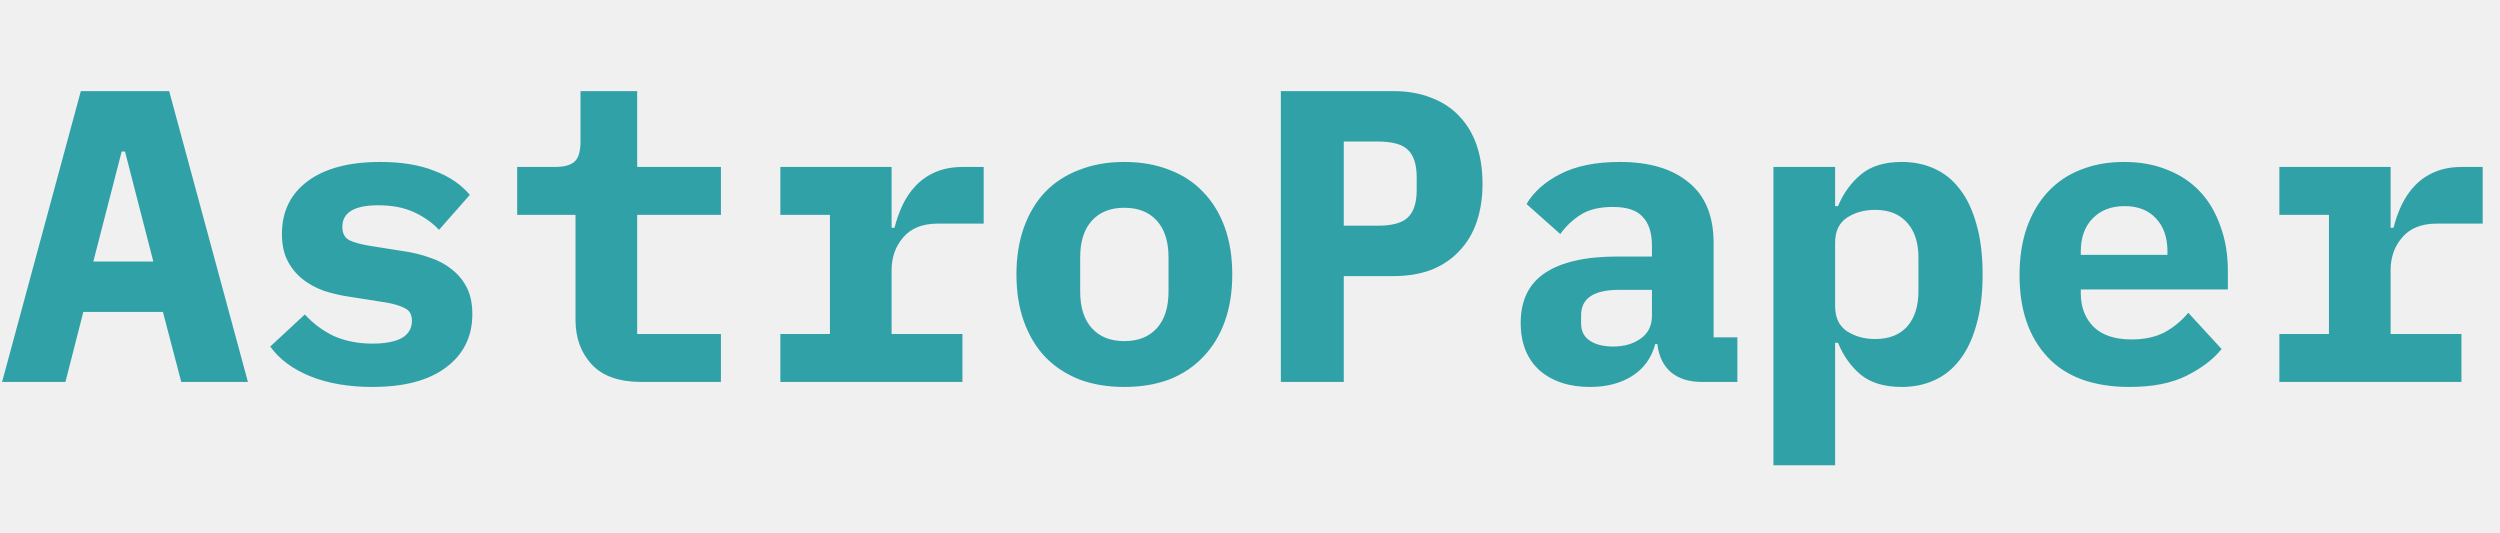
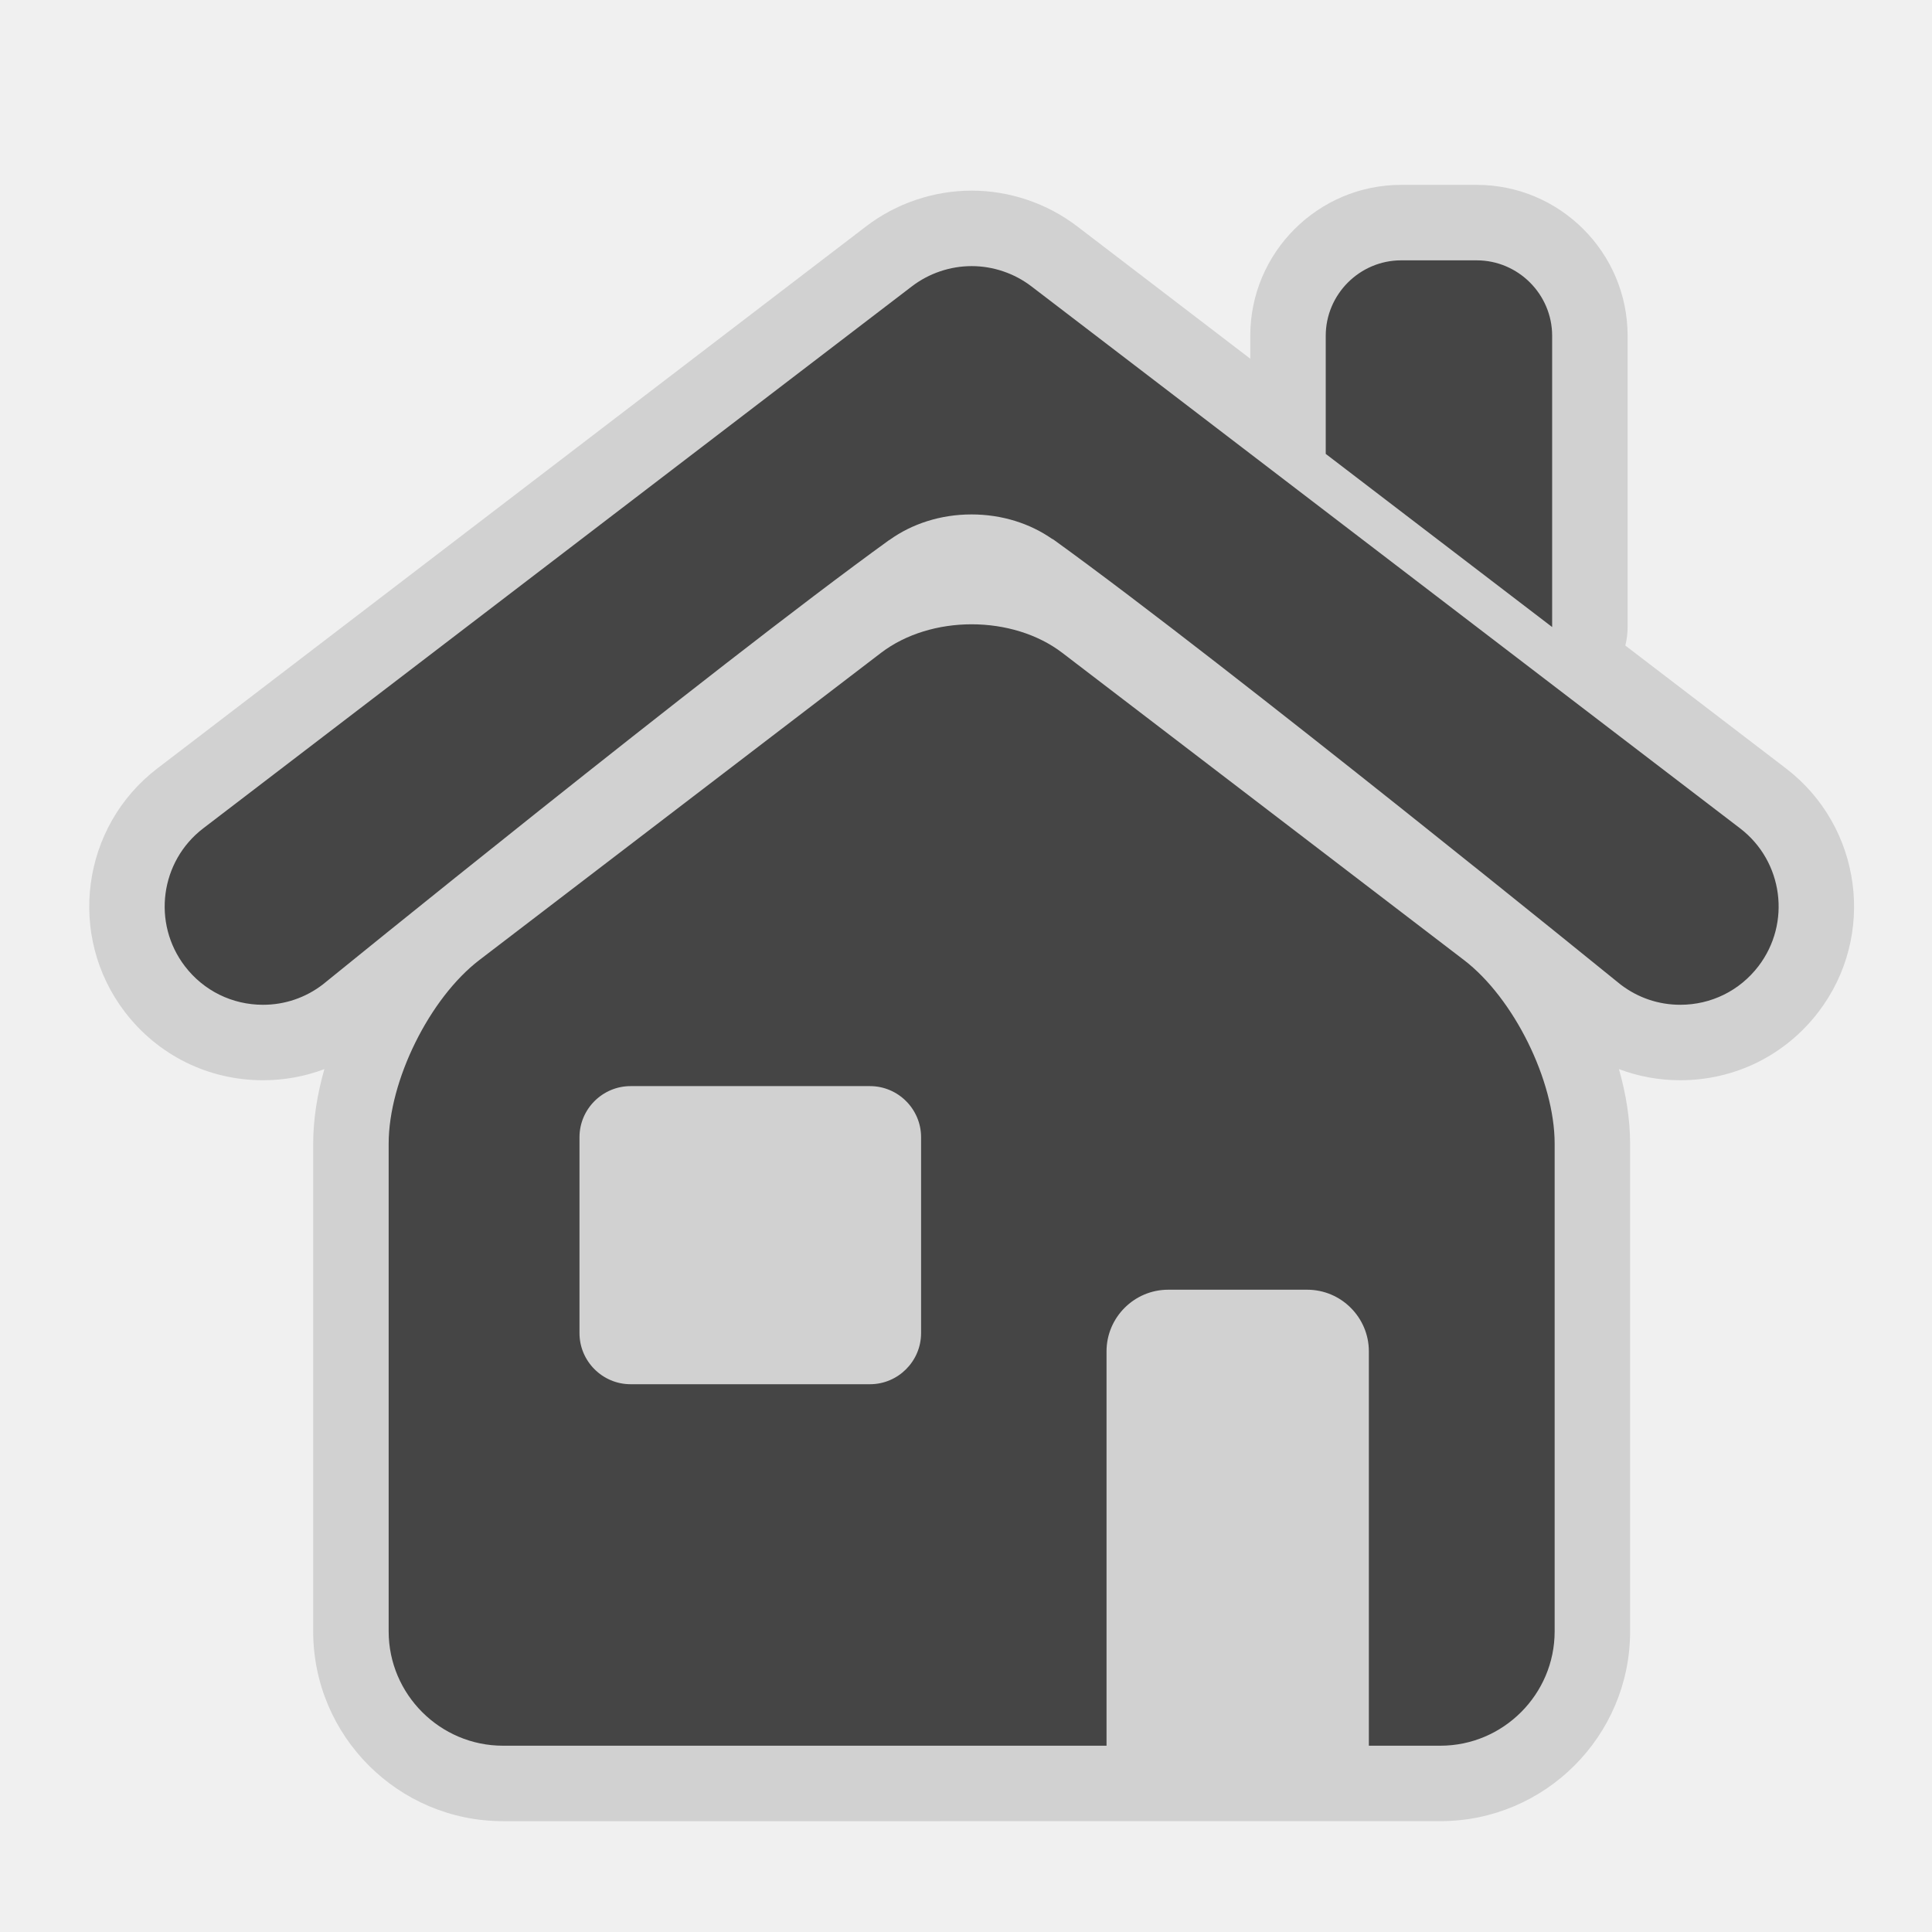
- <svg xmlns="http://www.w3.org/2000/svg" width="216" height="46" viewBox="0 0 216 46" fill="none">
-   <g clip-path="url(#clip0_1954_681)">
-     <path d="M15.66 33L14.076 26.952H7.2L5.652 33H0.18L6.984 7.872H14.616L21.42 33H15.66ZM10.8 13.092H10.512L8.064 22.596H13.248L10.8 13.092ZM32.17 33.432C30.106 33.432 28.306 33.12 26.77 32.496C25.258 31.872 24.118 31.02 23.35 29.94L26.338 27.168C27.058 27.96 27.898 28.584 28.858 29.04C29.842 29.472 30.958 29.688 32.206 29.688C33.262 29.688 34.09 29.532 34.69 29.22C35.29 28.884 35.59 28.38 35.59 27.708C35.59 27.18 35.386 26.82 34.978 26.628C34.57 26.412 34.006 26.244 33.286 26.124L30.298 25.656C29.458 25.536 28.678 25.356 27.958 25.116C27.238 24.852 26.614 24.504 26.086 24.072C25.558 23.64 25.138 23.112 24.826 22.488C24.514 21.864 24.358 21.108 24.358 20.22C24.358 18.276 25.102 16.752 26.59 15.648C28.078 14.544 30.166 13.992 32.854 13.992C34.678 13.992 36.226 14.244 37.498 14.748C38.794 15.228 39.826 15.924 40.594 16.836L37.93 19.86C37.378 19.26 36.67 18.756 35.806 18.348C34.942 17.94 33.898 17.736 32.674 17.736C30.61 17.736 29.578 18.36 29.578 19.608C29.578 20.16 29.782 20.544 30.19 20.76C30.598 20.952 31.162 21.108 31.882 21.228L34.834 21.696C35.674 21.816 36.454 22.008 37.174 22.272C37.894 22.512 38.518 22.848 39.046 23.28C39.598 23.712 40.03 24.24 40.342 24.864C40.654 25.488 40.81 26.244 40.81 27.132C40.81 29.076 40.054 30.612 38.542 31.74C37.054 32.868 34.93 33.432 32.17 33.432ZM55.412 33C53.492 33 52.064 32.496 51.128 31.488C50.192 30.48 49.724 29.196 49.724 27.636V18.564H44.684V14.424H47.96C48.752 14.424 49.316 14.268 49.652 13.956C49.988 13.644 50.156 13.068 50.156 12.228V7.872H55.052V14.424H62.288V18.564H55.052V28.86H62.288V33H55.412ZM67.422 28.86H71.706V18.564H67.422V14.424H77.034V19.68H77.286C77.454 19.008 77.682 18.36 77.97 17.736C78.282 17.088 78.666 16.524 79.122 16.044C79.602 15.54 80.178 15.144 80.85 14.856C81.522 14.568 82.314 14.424 83.226 14.424H84.99V19.32H81.03C79.71 19.32 78.714 19.716 78.042 20.508C77.37 21.276 77.034 22.224 77.034 23.352V28.86H83.154V33H67.422V28.86ZM97.144 33.432C95.704 33.432 94.408 33.216 93.256 32.784C92.104 32.328 91.12 31.68 90.304 30.84C89.512 30 88.9 28.98 88.468 27.78C88.036 26.58 87.82 25.224 87.82 23.712C87.82 22.2 88.036 20.844 88.468 19.644C88.9 18.444 89.512 17.424 90.304 16.584C91.12 15.744 92.104 15.108 93.256 14.676C94.408 14.22 95.704 13.992 97.144 13.992C98.584 13.992 99.88 14.22 101.032 14.676C102.184 15.108 103.156 15.744 103.948 16.584C104.764 17.424 105.388 18.444 105.82 19.644C106.252 20.844 106.468 22.2 106.468 23.712C106.468 25.224 106.252 26.58 105.82 27.78C105.388 28.98 104.764 30 103.948 30.84C103.156 31.68 102.184 32.328 101.032 32.784C99.88 33.216 98.584 33.432 97.144 33.432ZM97.144 29.472C98.344 29.472 99.28 29.1 99.952 28.356C100.624 27.612 100.96 26.556 100.96 25.188V22.236C100.96 20.868 100.624 19.812 99.952 19.068C99.28 18.324 98.344 17.952 97.144 17.952C95.944 17.952 95.008 18.324 94.336 19.068C93.664 19.812 93.328 20.868 93.328 22.236V25.188C93.328 26.556 93.664 27.612 94.336 28.356C95.008 29.1 95.944 29.472 97.144 29.472ZM110.666 33V7.872H120.386C121.61 7.872 122.702 8.064 123.662 8.448C124.622 8.808 125.426 9.336 126.074 10.032C126.746 10.728 127.25 11.568 127.586 12.552C127.922 13.536 128.09 14.64 128.09 15.864C128.09 17.088 127.922 18.192 127.586 19.176C127.25 20.16 126.746 21 126.074 21.696C125.426 22.392 124.622 22.932 123.662 23.316C122.702 23.676 121.61 23.856 120.386 23.856H116.102V33H110.666ZM116.102 19.5H119.018C120.29 19.5 121.166 19.26 121.646 18.78C122.15 18.3 122.402 17.508 122.402 16.404V15.324C122.402 14.22 122.15 13.428 121.646 12.948C121.166 12.468 120.29 12.228 119.018 12.228H116.102V19.5ZM147.048 33C145.944 33 145.056 32.724 144.384 32.172C143.712 31.596 143.316 30.78 143.196 29.724H143.016C142.68 30.948 142.008 31.872 141 32.496C140.016 33.12 138.804 33.432 137.364 33.432C135.564 33.432 134.112 32.952 133.008 31.992C131.928 31.008 131.388 29.64 131.388 27.888C131.388 25.944 132.096 24.504 133.512 23.568C134.928 22.632 137.004 22.164 139.74 22.164H142.728V21.228C142.728 20.124 142.464 19.296 141.936 18.744C141.432 18.168 140.568 17.88 139.344 17.88C138.216 17.88 137.304 18.096 136.608 18.528C135.912 18.96 135.312 19.524 134.808 20.22L131.892 17.628C132.516 16.572 133.488 15.708 134.808 15.036C136.152 14.34 137.868 13.992 139.956 13.992C142.5 13.992 144.48 14.58 145.896 15.756C147.336 16.908 148.056 18.66 148.056 21.012V29.148H150.108V33H147.048ZM139.38 29.94C140.316 29.94 141.108 29.712 141.756 29.256C142.404 28.8 142.728 28.14 142.728 27.276V25.044H139.884C137.7 25.044 136.608 25.776 136.608 27.24V27.96C136.608 28.608 136.86 29.1 137.364 29.436C137.868 29.772 138.54 29.94 139.38 29.94ZM153.226 14.424H158.554V17.808H158.806C159.262 16.704 159.922 15.792 160.786 15.072C161.65 14.352 162.826 13.992 164.314 13.992C165.346 13.992 166.282 14.184 167.122 14.568C167.986 14.952 168.718 15.54 169.318 16.332C169.942 17.124 170.422 18.132 170.758 19.356C171.118 20.58 171.298 22.032 171.298 23.712C171.298 25.392 171.118 26.844 170.758 28.068C170.422 29.292 169.942 30.3 169.318 31.092C168.718 31.884 167.986 32.472 167.122 32.856C166.282 33.24 165.346 33.432 164.314 33.432C162.826 33.432 161.65 33.084 160.786 32.388C159.922 31.668 159.262 30.744 158.806 29.616H158.554V40.2H153.226V14.424ZM162.01 29.292C163.21 29.292 164.134 28.932 164.782 28.212C165.43 27.468 165.754 26.448 165.754 25.152V22.272C165.754 20.976 165.43 19.968 164.782 19.248C164.134 18.504 163.21 18.132 162.01 18.132C161.074 18.132 160.258 18.36 159.562 18.816C158.89 19.272 158.554 19.992 158.554 20.976V26.448C158.554 27.432 158.89 28.152 159.562 28.608C160.258 29.064 161.074 29.292 162.01 29.292ZM183.992 33.432C180.872 33.432 178.508 32.568 176.9 30.84C175.292 29.112 174.488 26.76 174.488 23.784C174.488 22.272 174.692 20.916 175.1 19.716C175.532 18.492 176.132 17.46 176.9 16.62C177.692 15.756 178.64 15.108 179.744 14.676C180.872 14.22 182.132 13.992 183.524 13.992C184.916 13.992 186.164 14.22 187.268 14.676C188.372 15.108 189.308 15.732 190.076 16.548C190.844 17.364 191.432 18.36 191.84 19.536C192.272 20.688 192.488 21.984 192.488 23.424V25.008H179.78V25.332C179.78 26.532 180.152 27.504 180.896 28.248C181.64 28.968 182.732 29.328 184.172 29.328C185.276 29.328 186.224 29.124 187.016 28.716C187.808 28.284 188.492 27.72 189.068 27.024L191.948 30.156C191.228 31.044 190.22 31.812 188.924 32.46C187.628 33.108 185.984 33.432 183.992 33.432ZM183.56 17.808C182.408 17.808 181.484 18.168 180.788 18.888C180.116 19.584 179.78 20.532 179.78 21.732V22.02H187.268V21.732C187.268 20.508 186.932 19.548 186.26 18.852C185.612 18.156 184.712 17.808 183.56 17.808ZM196.937 28.86H201.221V18.564H196.937V14.424H206.549V19.68H206.801C206.969 19.008 207.197 18.36 207.485 17.736C207.797 17.088 208.181 16.524 208.637 16.044C209.117 15.54 209.693 15.144 210.365 14.856C211.037 14.568 211.829 14.424 212.741 14.424H214.505V19.32H210.545C209.225 19.32 208.229 19.716 207.557 20.508C206.885 21.276 206.549 22.224 206.549 23.352V28.86H212.669V33H196.937V28.86Z" fill="#31A1A8" />
-   </g>
-   <defs>
-     <clipPath id="clip0_1954_681">
-       <rect width="216" height="46" fill="white" />
-     </clipPath>
-   </defs>
+ <svg xmlns="http://www.w3.org/2000/svg" version="1.1" id="home" x="0px" y="0px" width="800px" height="800px" viewBox="0 0 256 256" xml:space="preserve">
+   <style type="text/css">
+ 
+ 	.st0{fill:#D1D1D1;}
+ 	.st1{fill:#454545;}
+ 
+ </style>
+   <path class="st0" d="M66.638,241.313c-13.861,0-25.138-11.277-25.138-25.139v-64.636c0-3.171,0.526-6.528,1.48-9.874  c-2.571,0.973-5.31,1.474-8.128,1.474c-7.235,0-13.905-3.294-18.299-9.037c-7.714-10.09-5.784-24.572,4.3-32.286l93.906-71.818  c3.994-3.055,8.963-4.737,13.991-4.737c5.029,0,9.999,1.683,13.992,4.739l22.925,17.532v-3.036c0-11.028,8.972-20,20-20h10  c11.028,0,20,8.972,20,20v38.59c0,0.838-0.104,1.661-0.305,2.452l21.283,16.277c10.085,7.713,12.016,22.195,4.304,32.281  c-4.399,5.748-11.069,9.042-18.303,9.042c-2.818,0-5.557-0.501-8.128-1.474c0.954,3.346,1.48,6.702,1.48,9.874v64.636  c0,13.861-11.277,25.139-25.139,25.139" />
+   <path class="st1" d="M193.975,127.204l-53.2-40.688c-6.613-5.058-17.436-5.058-24.049,0l-53.201,40.688  c-6.614,5.059-12.025,16.01-12.025,24.336v64.636c0,8.326,6.813,15.139,15.138,15.139h79.983v-52.256  c0-4.491,3.674-8.165,8.165-8.165h18.43c4.491,0,8.165,3.674,8.165,8.165v52.256h9.479c8.326,0,15.139-6.813,15.139-15.139v-64.636  C205.999,143.213,200.588,132.262,193.975,127.204z M122.047,176.65c0,3.722-3.045,6.767-6.767,6.767H83.553  c-3.722,0-6.767-3.045-6.767-6.767v-25.967c0-3.722,3.045-6.767,6.767-6.767h31.728c3.722,0,6.767,3.045,6.767,6.767V176.65z   M175.667,60.143V44.496c0-5.5,4.5-10,10-10h10c5.5,0,10,4.5,10,10v38.59L175.667,60.143z M233.005,128.023  c-2.489,3.252-6.264,5.115-10.358,5.115c-2.882,0-5.616-0.928-7.909-2.681c0,0-51.82-42.115-75.121-58.941  c-0.084-0.061-0.168-0.092-0.252-0.14c-2.885-2.004-6.592-3.211-10.638-3.211c-4.146,0-7.928,1.273-10.843,3.367  c-0.036,0.023-0.071,0.034-0.107,0.06C94.426,88.469,42.76,130.458,42.76,130.458c-2.292,1.753-5.027,2.681-7.909,2.681  c-4.095,0-7.87-1.863-10.356-5.113c-4.364-5.708-3.272-13.902,2.434-18.267l93.905-71.818c2.26-1.729,5.071-2.68,7.916-2.68  s5.656,0.952,7.915,2.681l93.905,71.817C236.276,114.123,237.368,122.316,233.005,128.023z" />
</svg>
